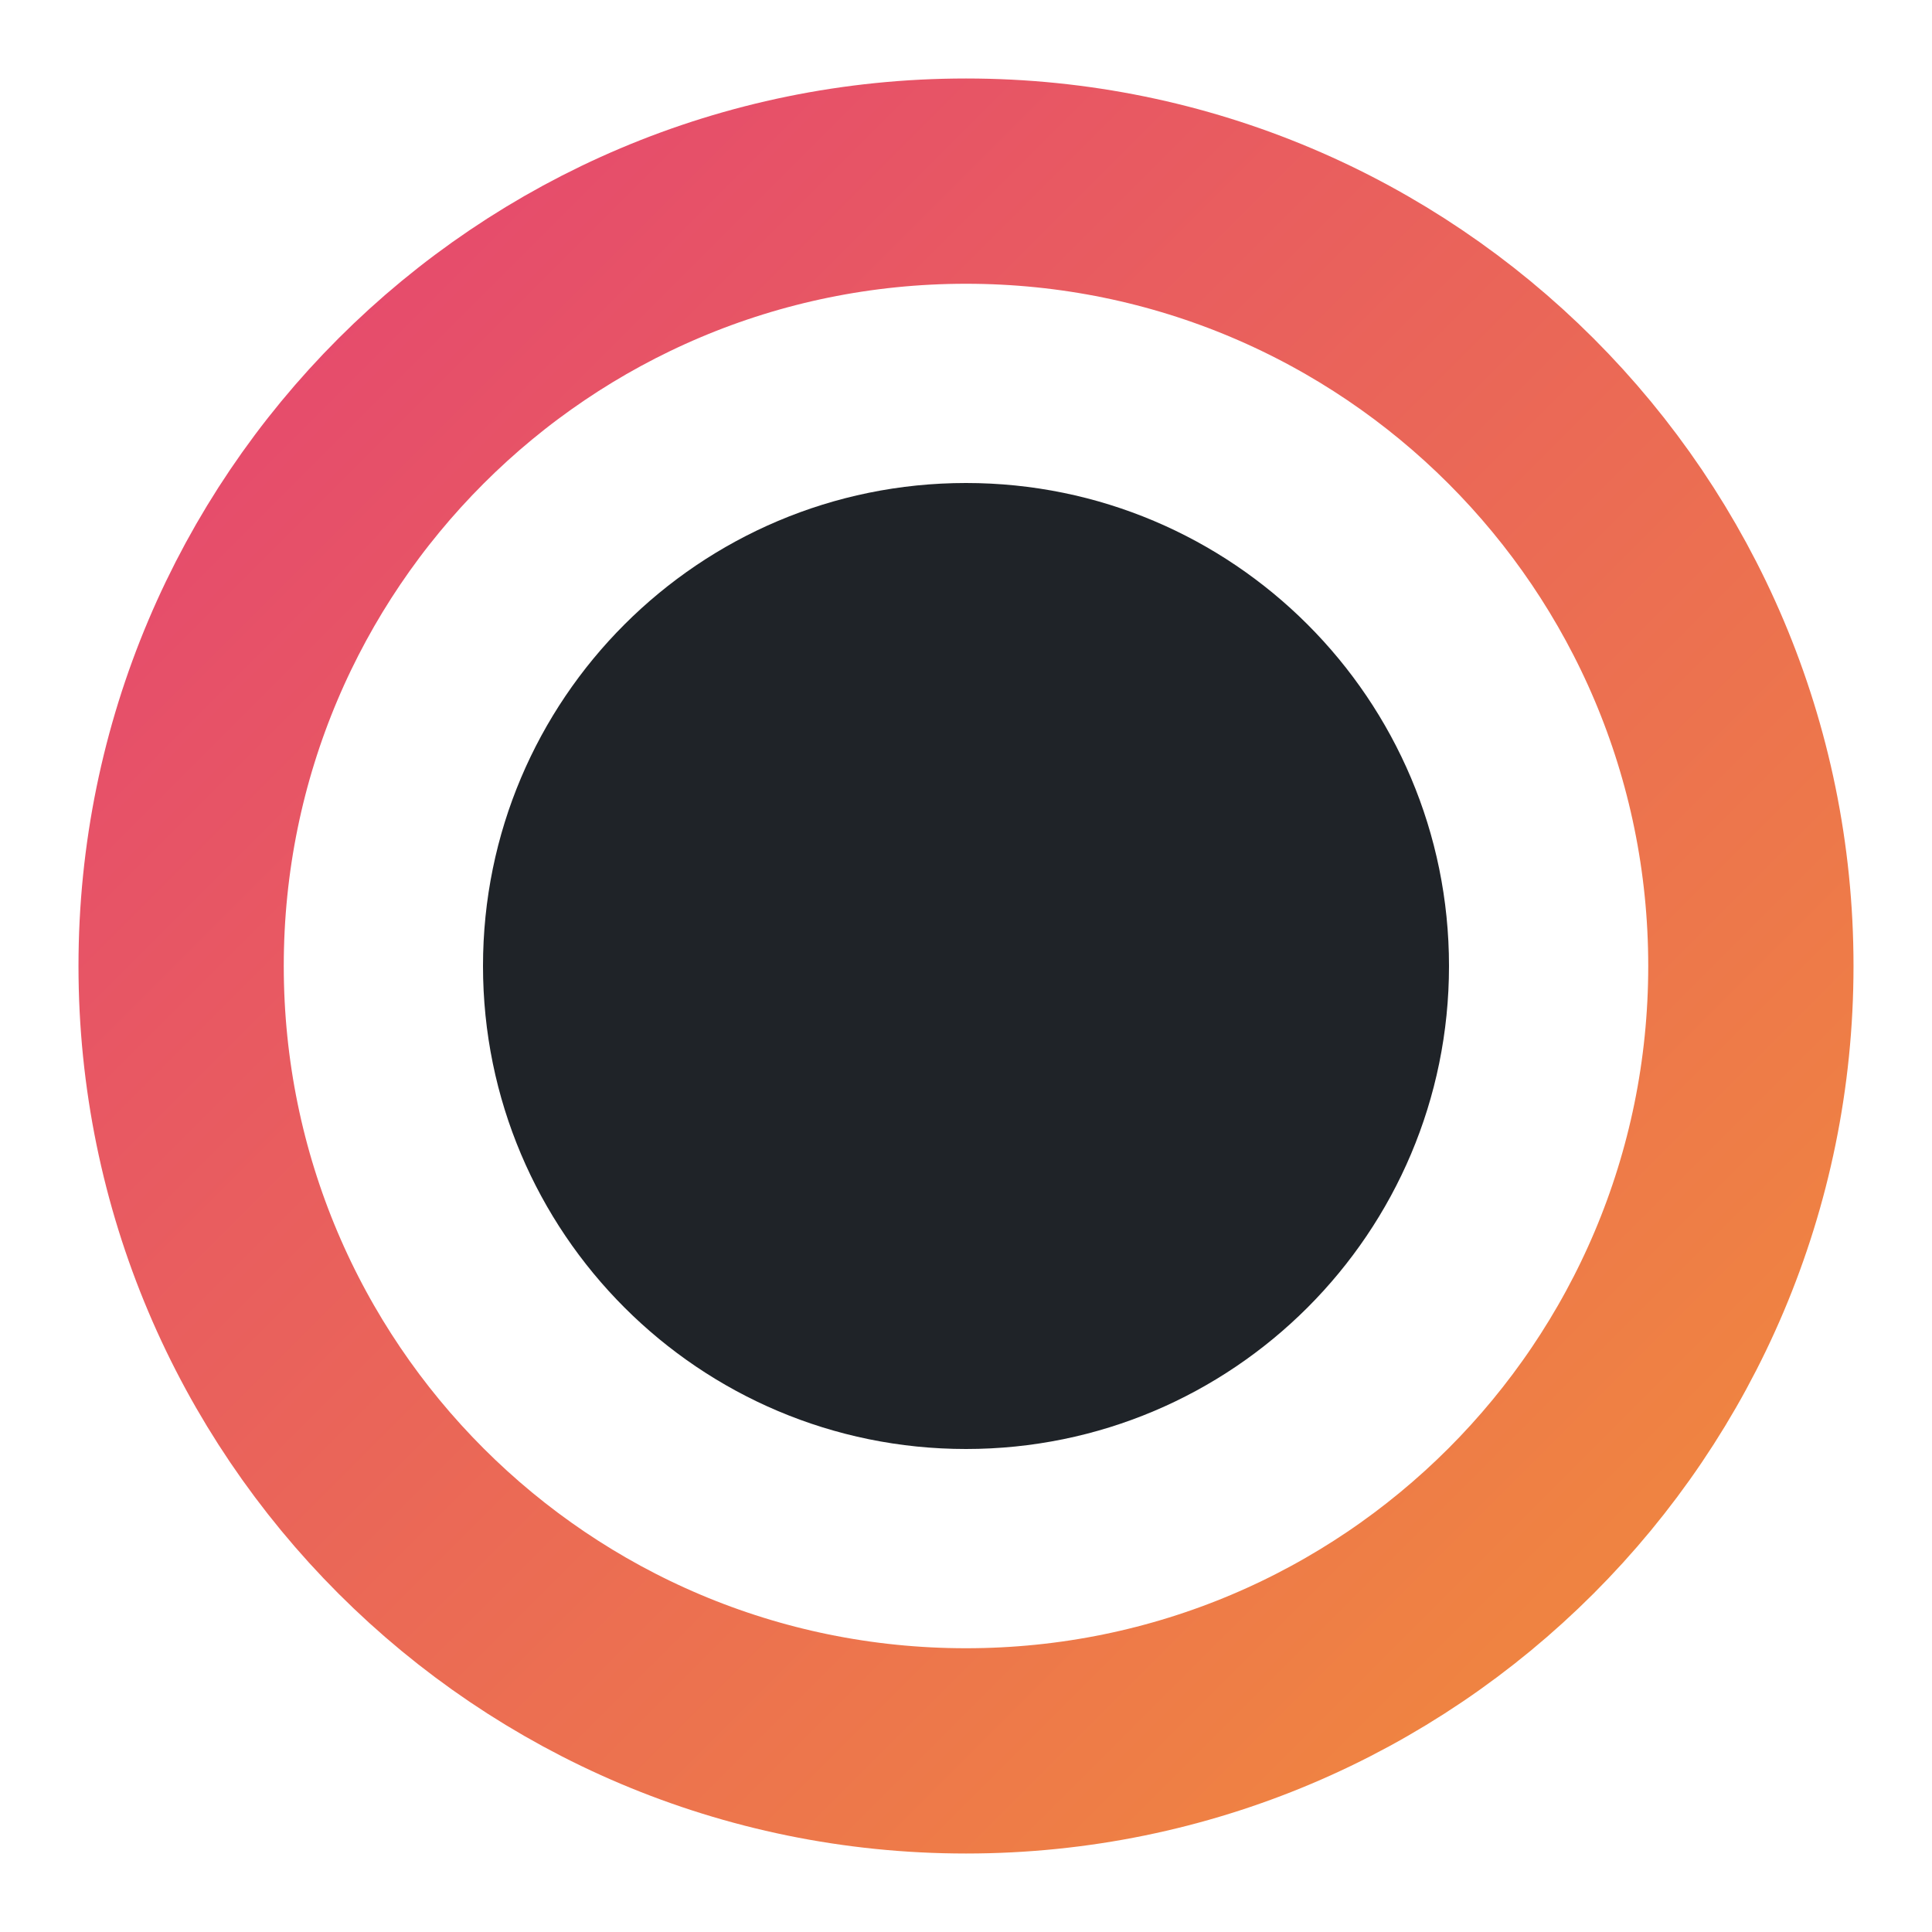
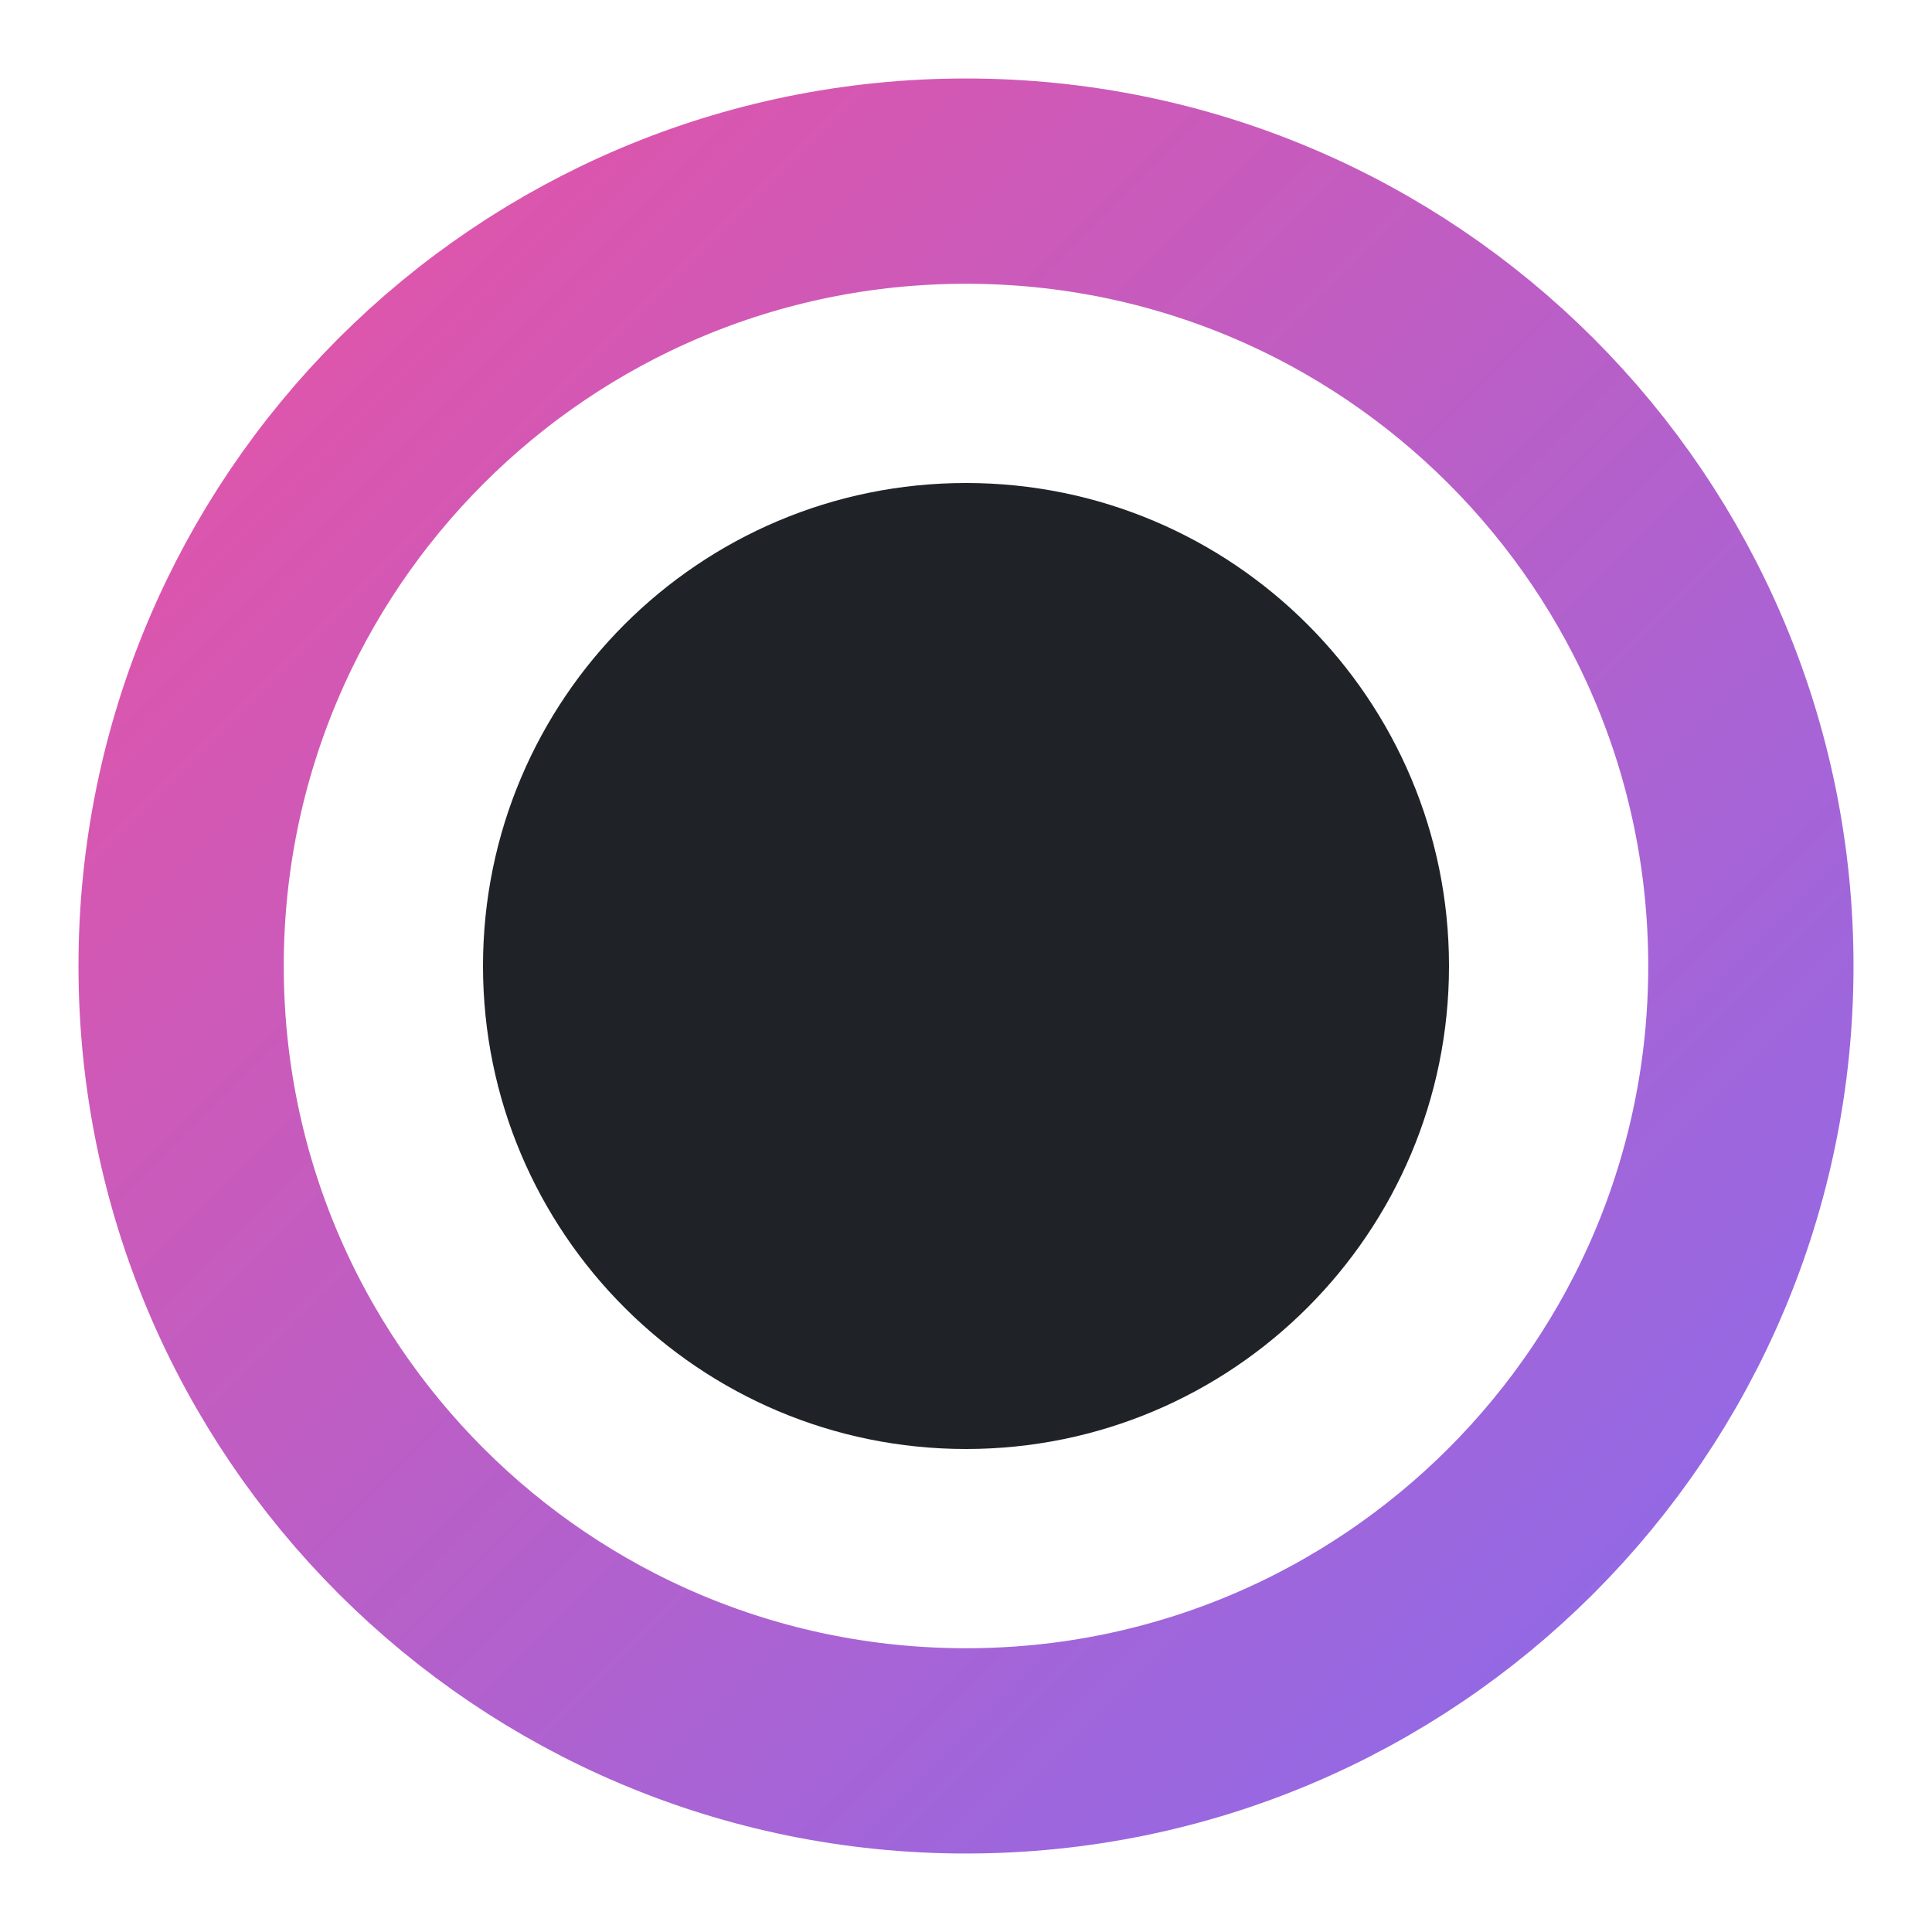
<svg xmlns="http://www.w3.org/2000/svg" viewBox="0 0 32 32">
  <defs>
    <linearGradient id="ring" x1="4" y1="4" x2="28" y2="28" gradientUnits="userSpaceOnUse">
-       <stop offset="0%" stop-color="#e5486f" />
-       <stop offset="100%" stop-color="#f0883e" />
+       <stop offset="0%" stop-color="#e254a8" />
+       <stop offset="100%" stop-color="#8f6ae8" />
    </linearGradient>
  </defs>
  <circle cx="16" cy="16" r="13" fill="none" stroke="url(#ring)" stroke-width="3.4" />
  <circle cx="16" cy="16" r="8" fill="#1f2328" />
</svg>
